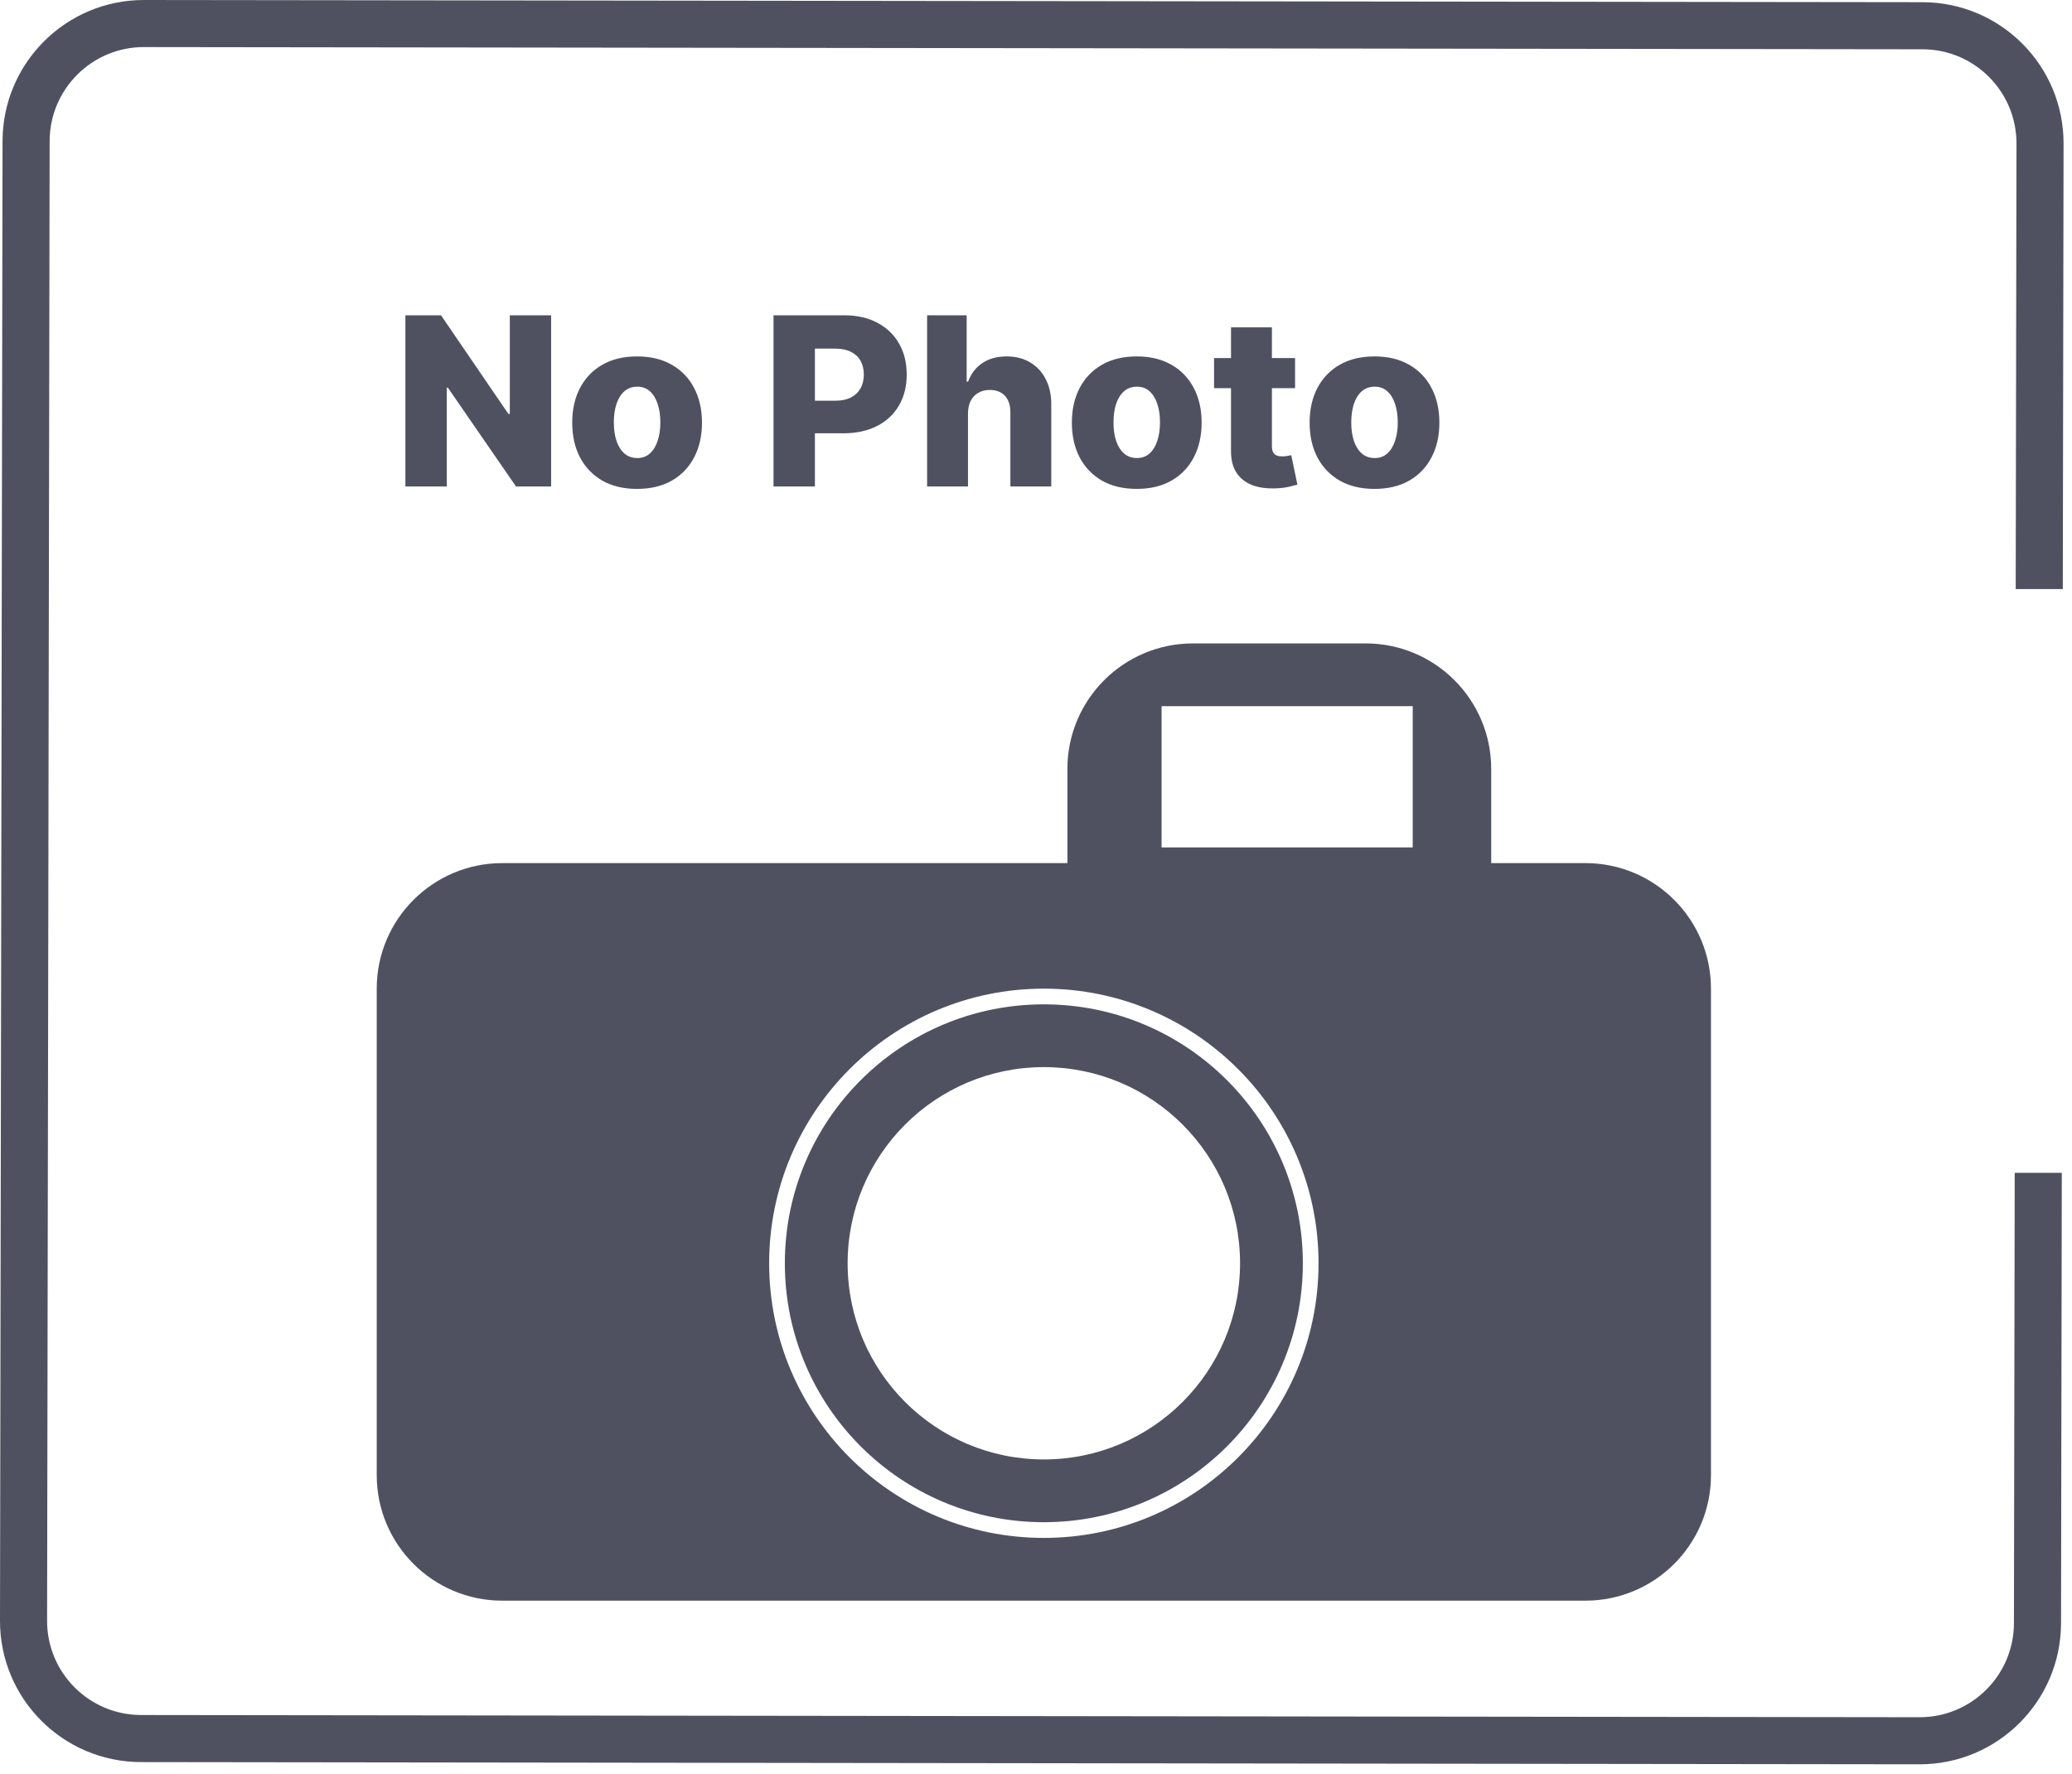
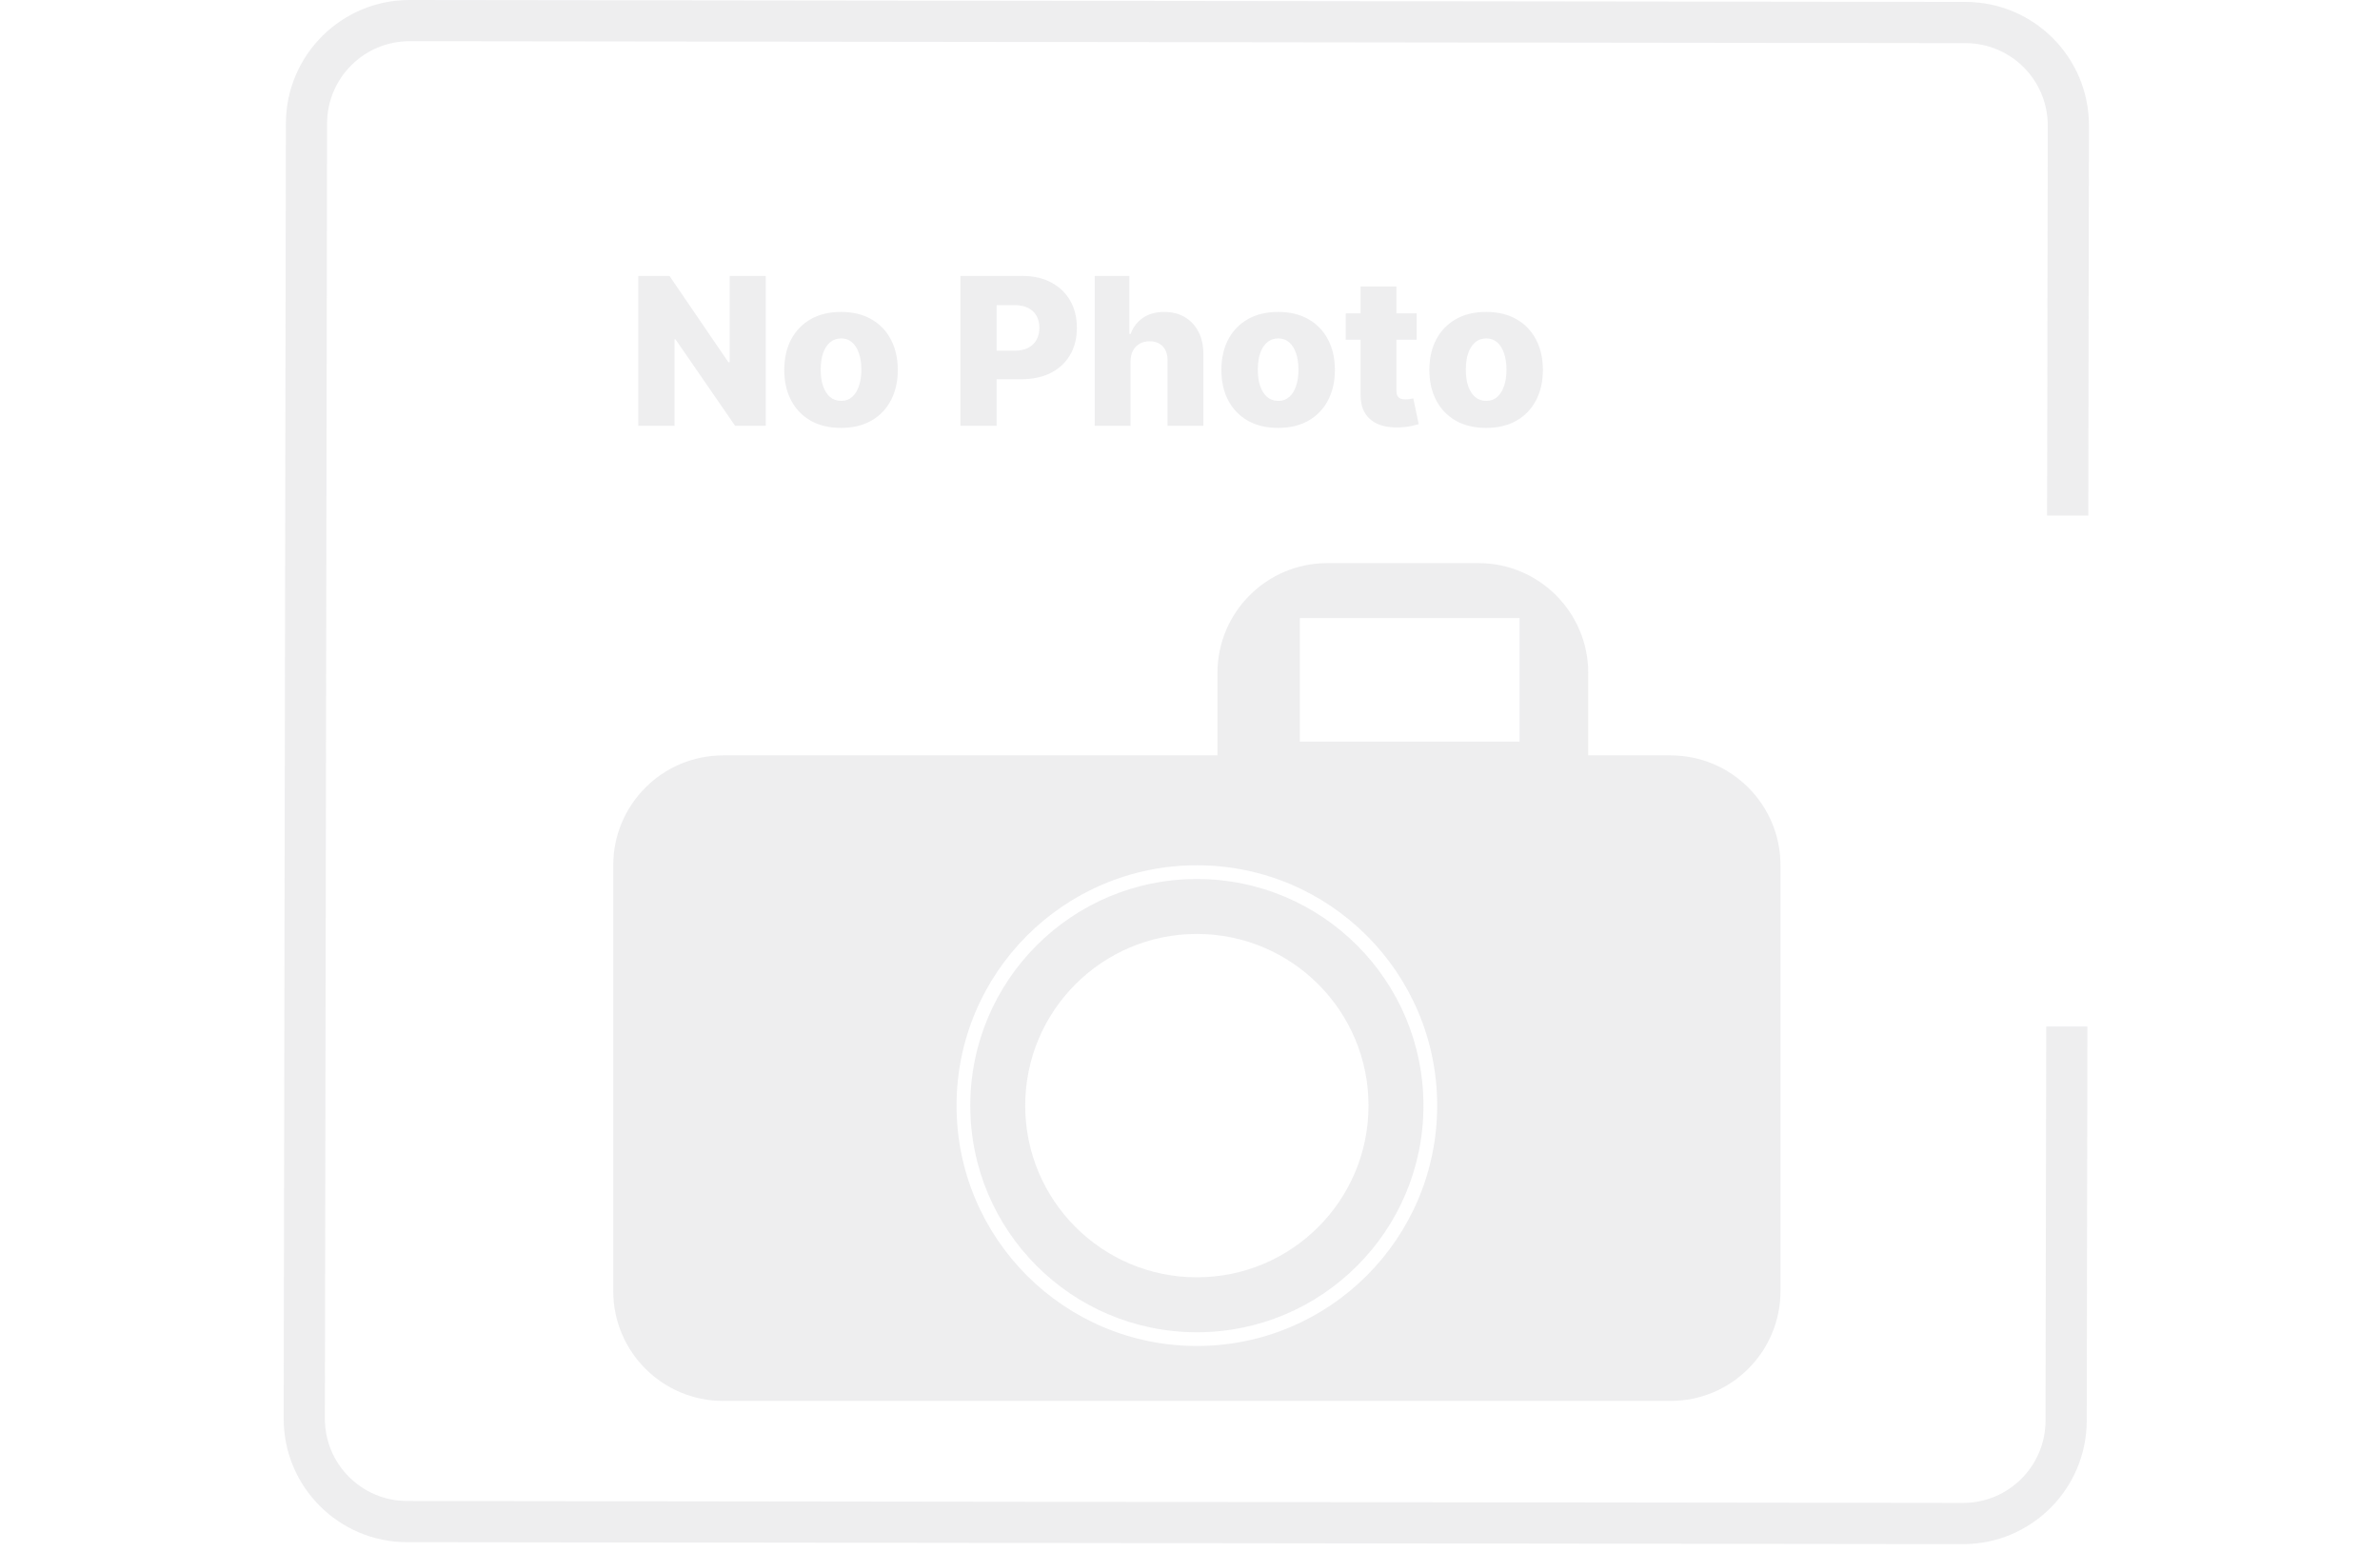
- <svg xmlns="http://www.w3.org/2000/svg" width="132" height="113" viewBox="0 0 132 113" fill="none">
+ <svg xmlns="http://www.w3.org/2000/svg" width="250" height="163" viewBox="0 0 132 113" opacity="0.1" fill="none">
  <path fill-rule="evenodd" clip-rule="evenodd" d="M9.178 7.03764e-06L122.478 0.14C127.449 0.146 131.471 4.181 131.463 9.151L131.414 37.536H128.414L128.463 9.148C128.469 5.834 125.787 3.144 122.473 3.14L9.172 3C5.859 2.996 3.168 5.679 3.162 8.993L3 103.279C2.994 106.593 5.676 109.282 8.99 109.286L122.29 109.427C125.604 109.431 128.295 106.748 128.301 103.434L128.35 74.736H131.35L131.301 103.438C131.292 108.408 127.256 112.433 122.285 112.427L8.985 112.286C4.014 112.28 -0.009 108.246 1.35888e-05 103.275L0.162 8.989C0.171 4.018 4.207 -0.006 9.178 7.03764e-06ZM35.11 31V20.091H32.479V26.376H32.388L28.095 20.091H25.826V31H28.462V24.704H28.532L32.873 31H35.11ZM38.371 30.627C38.989 30.979 39.728 31.154 40.587 31.154C41.447 31.154 42.184 30.979 42.798 30.627C43.416 30.272 43.89 29.778 44.22 29.146C44.554 28.511 44.721 27.774 44.721 26.936C44.721 26.094 44.554 25.357 44.22 24.725C43.89 24.09 43.416 23.596 42.798 23.244C42.184 22.889 41.447 22.712 40.587 22.712C39.728 22.712 38.989 22.889 38.371 23.244C37.757 23.596 37.283 24.09 36.949 24.725C36.619 25.357 36.454 26.094 36.454 26.936C36.454 27.774 36.619 28.511 36.949 29.146C37.283 29.778 37.757 30.272 38.371 30.627ZM41.397 28.901C41.18 29.093 40.916 29.189 40.603 29.189C40.28 29.189 40.007 29.093 39.783 28.901C39.563 28.709 39.394 28.443 39.277 28.102C39.163 27.761 39.106 27.367 39.106 26.92C39.106 26.465 39.163 26.067 39.277 25.727C39.394 25.386 39.563 25.119 39.783 24.928C40.007 24.736 40.28 24.64 40.603 24.64C40.916 24.64 41.18 24.736 41.397 24.928C41.614 25.119 41.779 25.386 41.892 25.727C42.01 26.067 42.068 26.465 42.068 26.92C42.068 27.367 42.01 27.761 41.892 28.102C41.779 28.443 41.614 28.709 41.397 28.901ZM49.278 20.091V31H51.915V27.612H53.704C54.539 27.612 55.26 27.458 55.867 27.149C56.474 26.84 56.941 26.405 57.268 25.844C57.598 25.279 57.763 24.62 57.763 23.867C57.763 23.118 57.602 22.461 57.279 21.897C56.955 21.328 56.495 20.886 55.899 20.57C55.306 20.251 54.601 20.091 53.784 20.091H49.278ZM51.915 25.535H53.214C53.612 25.535 53.944 25.466 54.21 25.327C54.48 25.189 54.684 24.995 54.823 24.747C54.961 24.494 55.031 24.201 55.031 23.867C55.031 23.53 54.961 23.239 54.823 22.994C54.684 22.745 54.48 22.554 54.21 22.419C53.94 22.284 53.608 22.216 53.214 22.216H51.915V25.535ZM61.668 31V26.334C61.671 26.021 61.73 25.755 61.843 25.535C61.961 25.315 62.122 25.146 62.328 25.029C62.538 24.908 62.779 24.848 63.053 24.848C63.472 24.848 63.797 24.976 64.027 25.231C64.258 25.487 64.372 25.842 64.368 26.297V31H66.973V25.785C66.977 25.167 66.859 24.628 66.622 24.166C66.387 23.704 66.057 23.347 65.631 23.095C65.205 22.84 64.704 22.712 64.129 22.712C63.518 22.712 63.001 22.854 62.579 23.138C62.159 23.422 61.858 23.816 61.673 24.32H61.583V20.091H59.063V31H61.668ZM70.202 30.627C70.82 30.979 71.559 31.154 72.418 31.154C73.278 31.154 74.015 30.979 74.629 30.627C75.247 30.272 75.721 29.778 76.051 29.146C76.385 28.511 76.552 27.774 76.552 26.936C76.552 26.094 76.385 25.357 76.051 24.725C75.721 24.09 75.247 23.596 74.629 23.244C74.015 22.889 73.278 22.712 72.418 22.712C71.559 22.712 70.82 22.889 70.202 23.244C69.588 23.596 69.114 24.09 68.78 24.725C68.45 25.357 68.285 26.094 68.285 26.936C68.285 27.774 68.45 28.511 68.78 29.146C69.114 29.778 69.588 30.272 70.202 30.627ZM73.228 28.901C73.011 29.093 72.747 29.189 72.434 29.189C72.111 29.189 71.838 29.093 71.614 28.901C71.394 28.709 71.225 28.443 71.108 28.102C70.994 27.761 70.938 27.367 70.938 26.92C70.938 26.465 70.994 26.067 71.108 25.727C71.225 25.386 71.394 25.119 71.614 24.928C71.838 24.736 72.111 24.64 72.434 24.64C72.747 24.64 73.011 24.736 73.228 24.928C73.445 25.119 73.61 25.386 73.723 25.727C73.841 26.067 73.899 26.465 73.899 26.92C73.899 27.367 73.841 27.761 73.723 28.102C73.61 28.443 73.445 28.709 73.228 28.901ZM82.504 24.736V22.818H81.029V20.858H78.424V22.818H77.343V24.736H78.424V28.715C78.417 29.269 78.527 29.729 78.754 30.095C78.985 30.46 79.317 30.73 79.751 30.904C80.187 31.075 80.711 31.146 81.322 31.117C81.635 31.103 81.903 31.069 82.126 31.016C82.353 30.963 82.529 30.918 82.654 30.883L82.26 29.003C82.203 29.017 82.117 29.035 82.004 29.056C81.894 29.073 81.789 29.082 81.689 29.082C81.551 29.082 81.432 29.063 81.332 29.024C81.233 28.981 81.157 28.912 81.103 28.816C81.054 28.717 81.029 28.587 81.029 28.427V24.736H82.504ZM85.349 30.627C85.967 30.979 86.705 31.154 87.565 31.154C88.424 31.154 89.161 30.979 89.775 30.627C90.393 30.272 90.867 29.778 91.198 29.146C91.531 28.511 91.698 27.774 91.698 26.936C91.698 26.094 91.531 25.357 91.198 24.725C90.867 24.09 90.393 23.596 89.775 23.244C89.161 22.889 88.424 22.712 87.565 22.712C86.705 22.712 85.967 22.889 85.349 23.244C84.735 23.596 84.26 24.09 83.927 24.725C83.596 25.357 83.431 26.094 83.431 26.936C83.431 27.774 83.596 28.511 83.927 29.146C84.26 29.778 84.735 30.272 85.349 30.627ZM88.374 28.901C88.158 29.093 87.893 29.189 87.581 29.189C87.258 29.189 86.984 29.093 86.76 28.901C86.54 28.709 86.372 28.443 86.254 28.102C86.141 27.761 86.084 27.367 86.084 26.92C86.084 26.465 86.141 26.067 86.254 25.727C86.372 25.386 86.54 25.119 86.76 24.928C86.984 24.736 87.258 24.64 87.581 24.64C87.893 24.64 88.158 24.736 88.374 24.928C88.591 25.119 88.756 25.386 88.87 25.727C88.987 26.067 89.046 26.465 89.046 26.92C89.046 27.367 88.987 27.761 88.87 28.102C88.756 28.443 88.591 28.709 88.374 28.901ZM76 41C71.582 41 68 44.582 68 49V55H32C27.582 55 24 58.582 24 63V94C24 98.418 27.582 102 32 102H101C105.418 102 109 98.418 109 94V63C109 58.582 105.418 55 101 55H95V49C95 44.582 91.418 41 87 41H76ZM84 80.5C84 90.165 76.165 98 66.5 98C56.835 98 49 90.165 49 80.5C49 70.835 56.835 63 66.5 63C76.165 63 84 70.835 84 80.5ZM83 80.5C83 89.613 75.613 97 66.5 97C57.387 97 50 89.613 50 80.5C50 71.387 57.387 64 66.5 64C75.613 64 83 71.387 83 80.5ZM90 45H74V54H90V45ZM66.5 93C73.404 93 79 87.404 79 80.5C79 73.597 73.404 68 66.5 68C59.596 68 54 73.597 54 80.5C54 87.404 59.596 93 66.5 93Z" fill="#505160" />
</svg>
